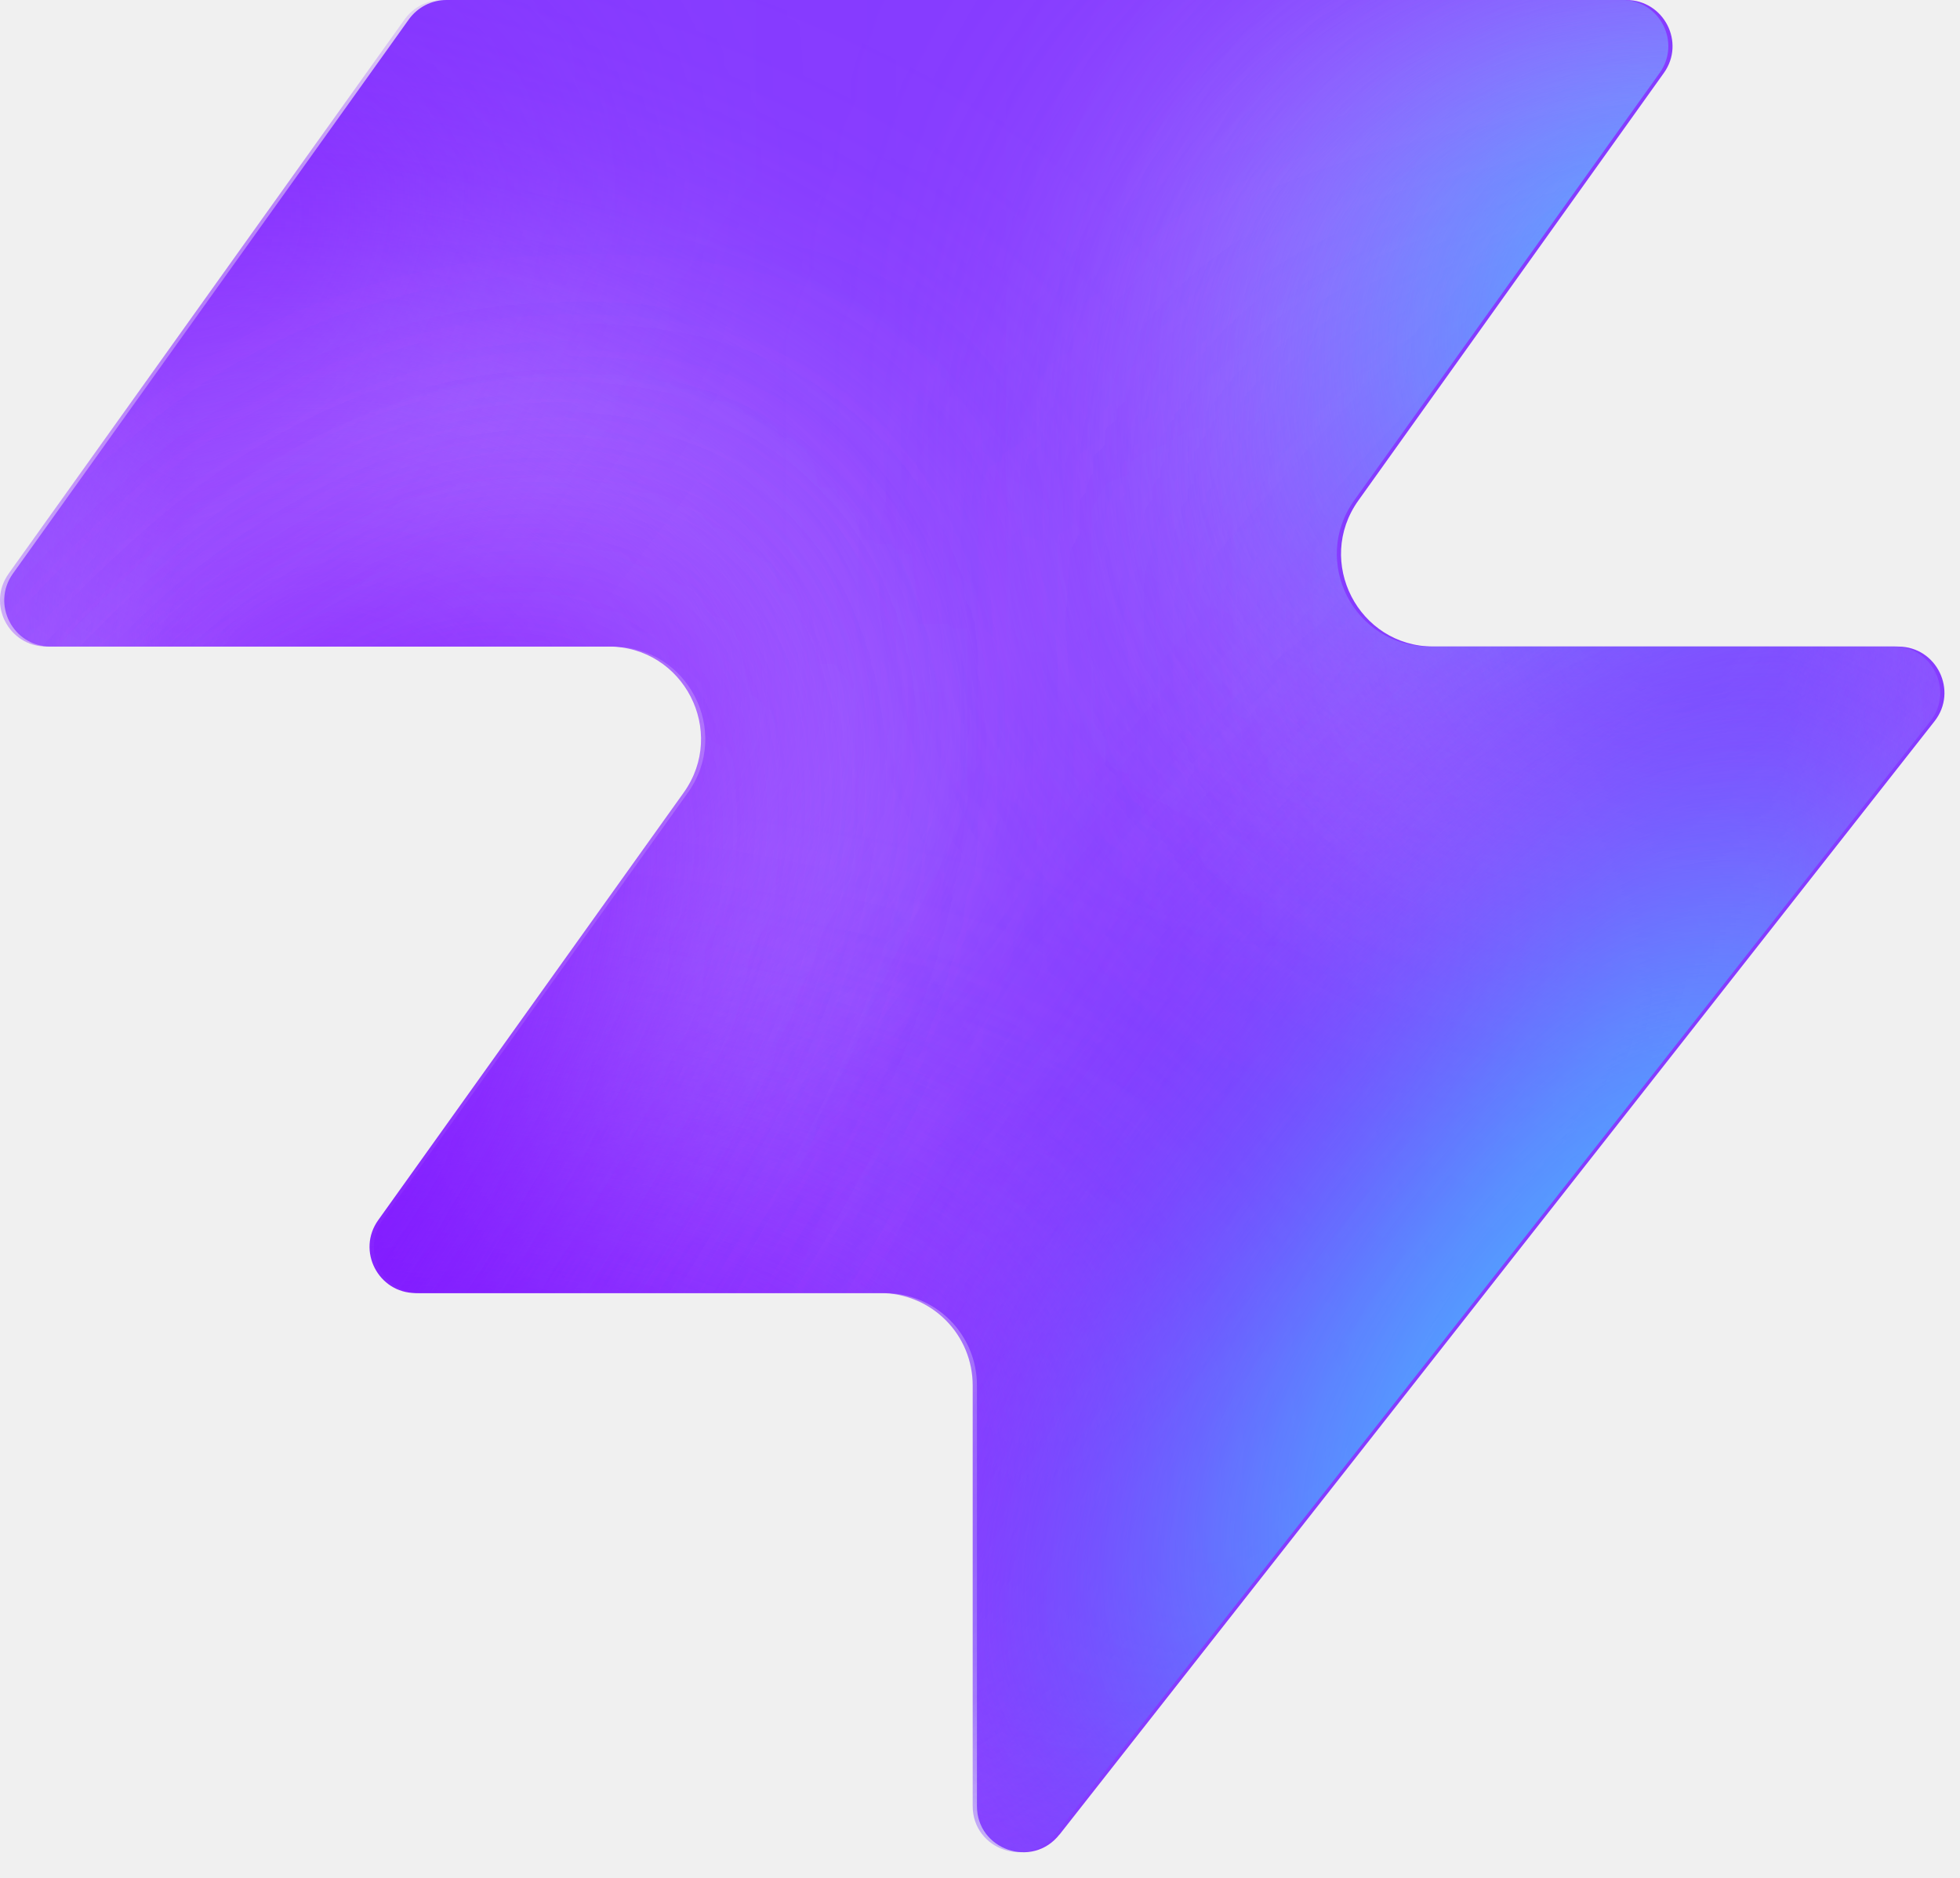
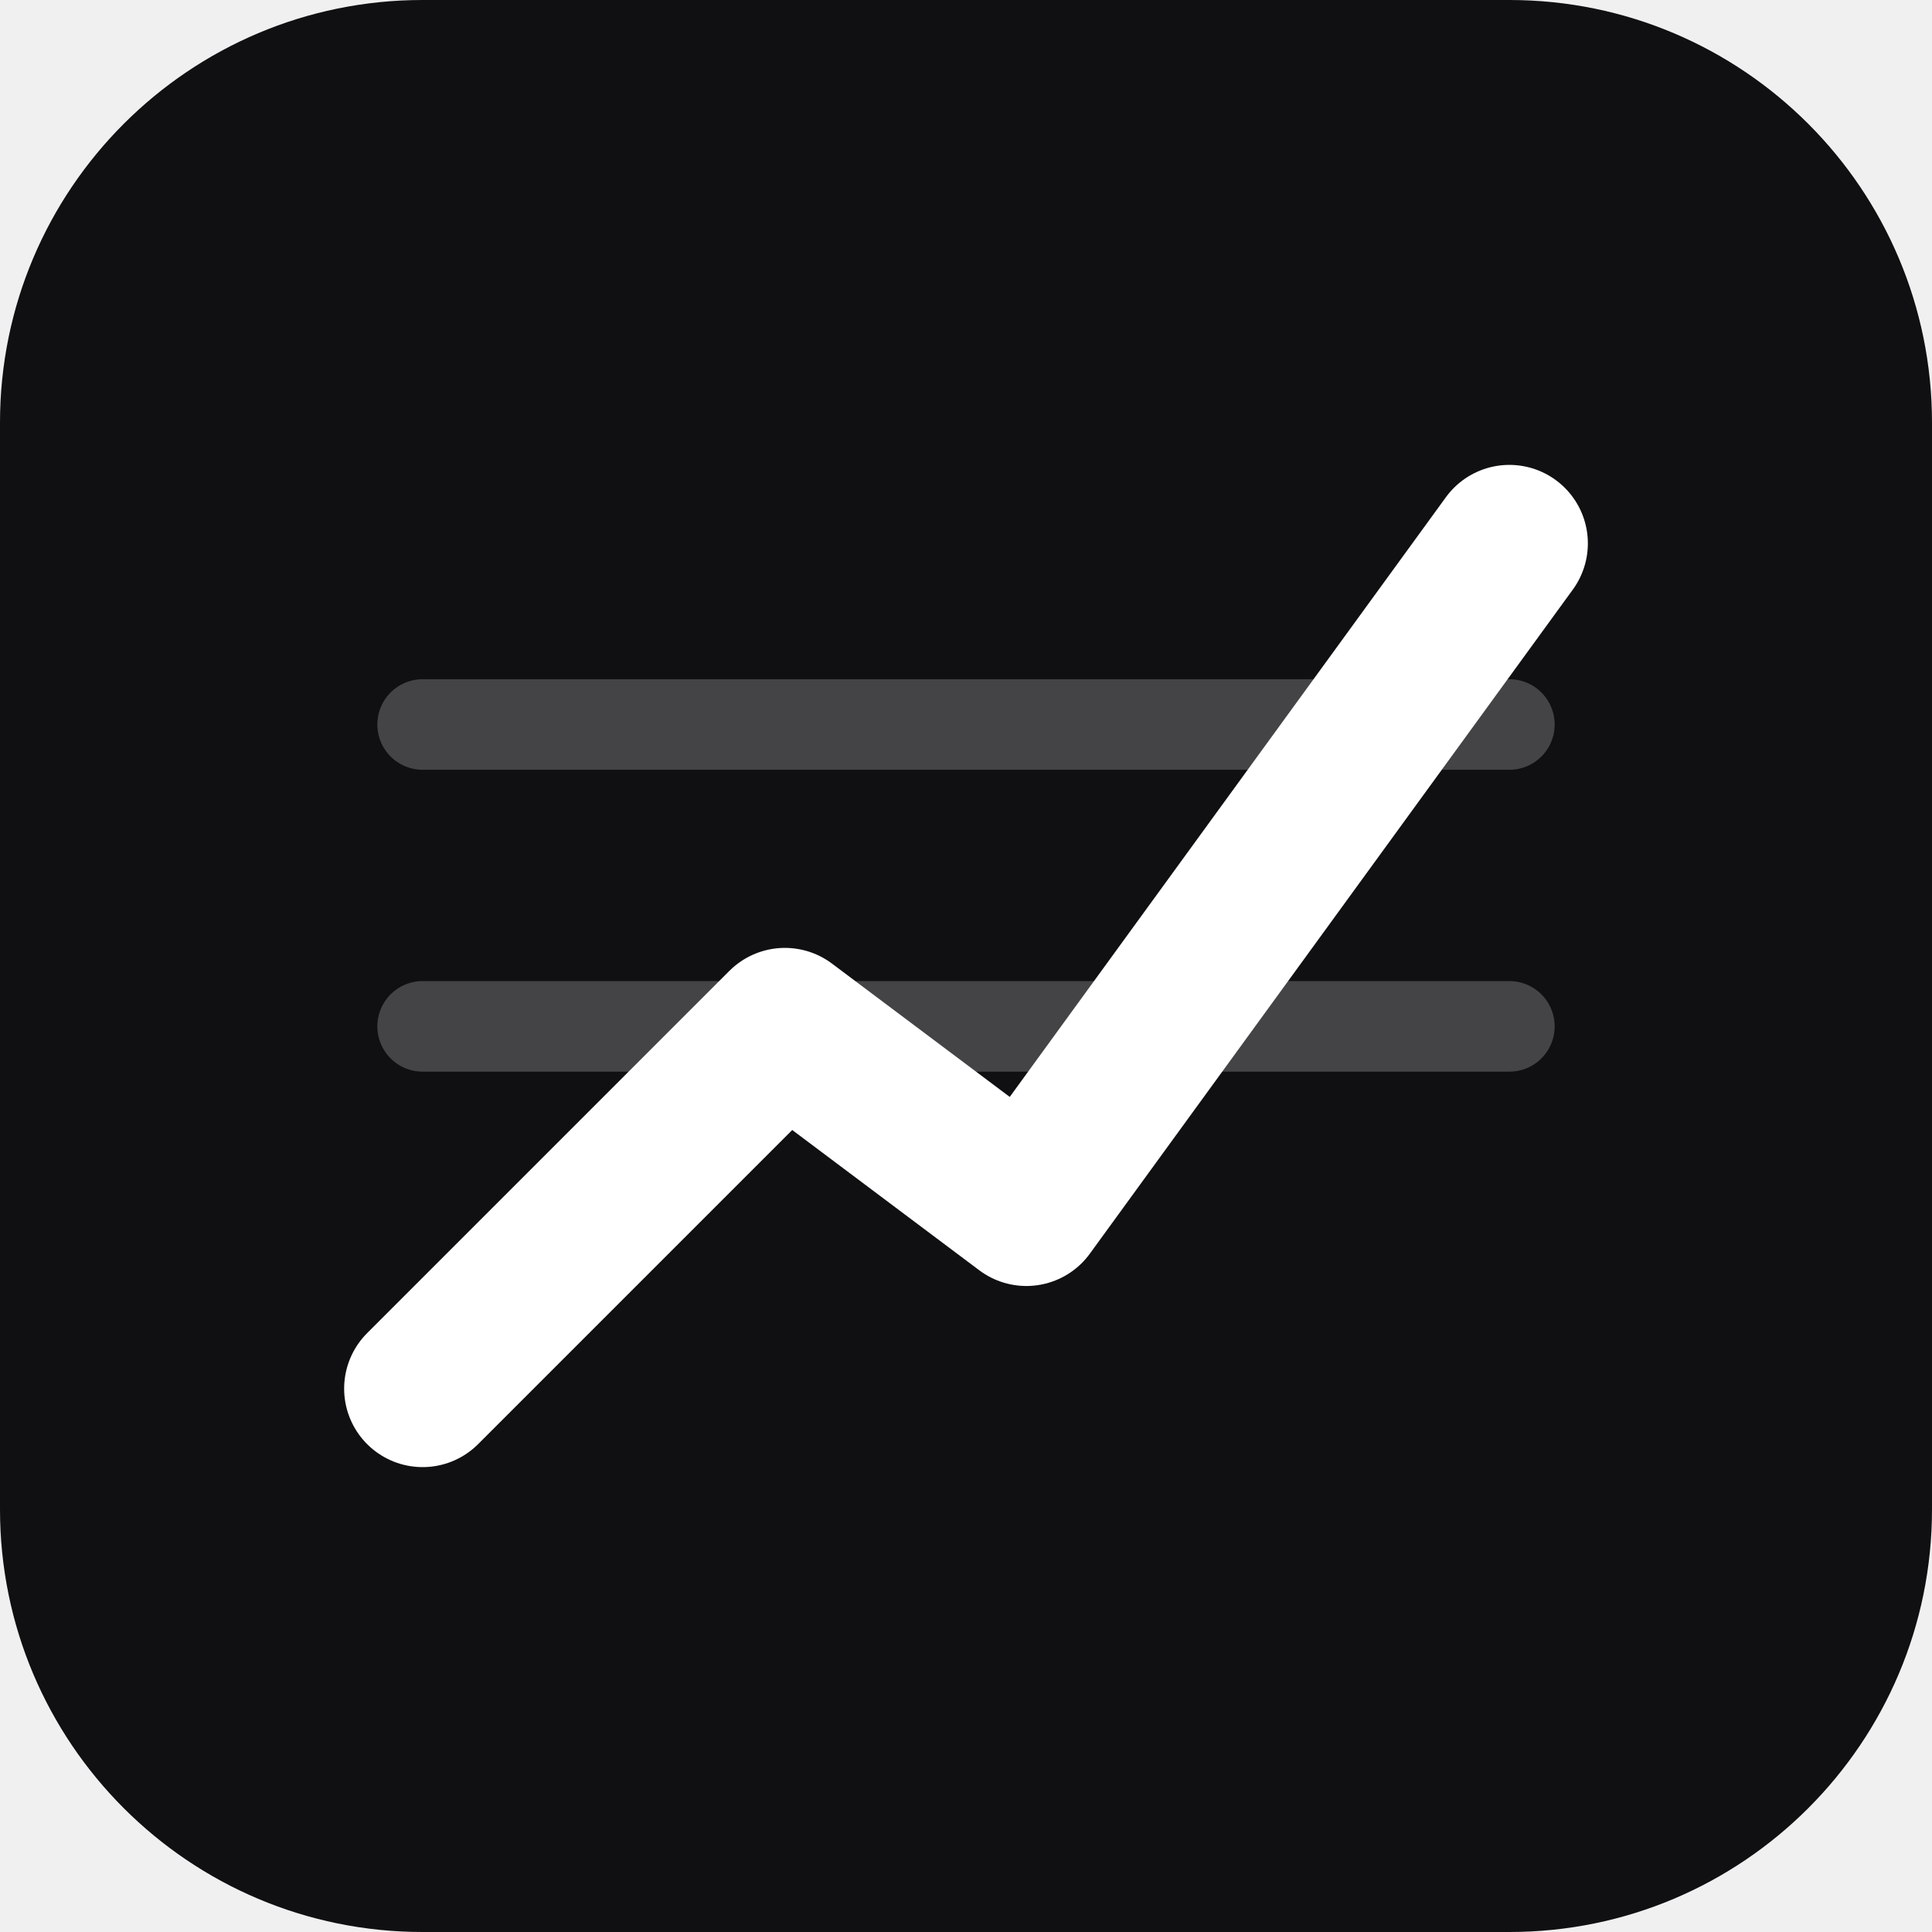
- <svg xmlns="http://www.w3.org/2000/svg" width="48" height="46" fill="none" viewBox="0 0 48 46">
-   <path fill="#863bff" d="M25.946 44.938c-.664.845-2.021.375-2.021-.698V33.937a2.26 2.26 0 0 0-2.262-2.262H10.287c-.92 0-1.456-1.04-.92-1.788l7.48-10.471c1.07-1.497 0-3.578-1.842-3.578H1.237c-.92 0-1.456-1.04-.92-1.788L10.013.474c.214-.297.556-.474.92-.474h28.894c.92 0 1.456 1.04.92 1.788l-7.48 10.471c-1.07 1.498 0 3.579 1.842 3.579h11.377c.943 0 1.473 1.088.89 1.83L25.947 44.94z" style="fill:#863bff;fill:color(display-p3 .525 .23 1);fill-opacity:1" />
-   <mask id="a" width="48" height="46" x="0" y="0" maskUnits="userSpaceOnUse" style="mask-type:alpha">
-     <path fill="#000" d="M25.842 44.938c-.664.844-2.021.375-2.021-.698V33.937a2.26 2.26 0 0 0-2.262-2.262H10.183c-.92 0-1.456-1.04-.92-1.788l7.48-10.471c1.07-1.498 0-3.579-1.842-3.579H1.133c-.92 0-1.456-1.04-.92-1.787L9.91.473c.214-.297.556-.474.92-.474h28.894c.92 0 1.456 1.04.92 1.788l-7.48 10.471c-1.07 1.498 0 3.578 1.842 3.578h11.377c.943 0 1.473 1.088.89 1.832L25.843 44.94z" style="fill:#000;fill-opacity:1" />
-   </mask>
-   <g mask="url(#a)">
-     <g filter="url(#b)">
-       <ellipse cx="5.508" cy="14.704" fill="#ede6ff" rx="5.508" ry="14.704" style="fill:#ede6ff;fill:color(display-p3 .927 .903 1);fill-opacity:1" transform="matrix(.00324 1 1 -.00324 -4.47 31.516)" />
-     </g>
-     <g filter="url(#c)">
-       <ellipse cx="10.399" cy="29.851" fill="#ede6ff" rx="10.399" ry="29.851" style="fill:#ede6ff;fill:color(display-p3 .927 .903 1);fill-opacity:1" transform="matrix(.00324 1 1 -.00324 -39.328 7.883)" />
-     </g>
-     <g filter="url(#d)">
-       <ellipse cx="5.508" cy="30.487" fill="#7e14ff" rx="5.508" ry="30.487" style="fill:#7e14ff;fill:color(display-p3 .492 .077 1);fill-opacity:1" transform="rotate(89.814 -25.913 -14.639)scale(1 -1)" />
-     </g>
-     <g filter="url(#e)">
-       <ellipse cx="5.508" cy="30.599" fill="#7e14ff" rx="5.508" ry="30.599" style="fill:#7e14ff;fill:color(display-p3 .492 .077 1);fill-opacity:1" transform="rotate(89.814 -32.644 -3.334)scale(1 -1)" />
-     </g>
-     <g filter="url(#f)">
-       <ellipse cx="5.508" cy="30.599" fill="#7e14ff" rx="5.508" ry="30.599" style="fill:#7e14ff;fill:color(display-p3 .492 .077 1);fill-opacity:1" transform="matrix(.00324 1 1 -.00324 -34.34 30.47)" />
-     </g>
-     <g filter="url(#g)">
-       <ellipse cx="14.072" cy="22.078" fill="#ede6ff" rx="14.072" ry="22.078" style="fill:#ede6ff;fill:color(display-p3 .927 .903 1);fill-opacity:1" transform="rotate(93.35 24.506 48.493)scale(-1 1)" />
-     </g>
-     <g filter="url(#h)">
-       <ellipse cx="3.47" cy="21.501" fill="#7e14ff" rx="3.47" ry="21.501" style="fill:#7e14ff;fill:color(display-p3 .492 .077 1);fill-opacity:1" transform="rotate(89.009 28.708 47.59)scale(-1 1)" />
-     </g>
-     <g filter="url(#i)">
-       <ellipse cx="3.47" cy="21.501" fill="#7e14ff" rx="3.47" ry="21.501" style="fill:#7e14ff;fill:color(display-p3 .492 .077 1);fill-opacity:1" transform="rotate(89.009 28.708 47.59)scale(-1 1)" />
-     </g>
-     <g filter="url(#j)">
-       <ellipse cx=".387" cy="8.972" fill="#7e14ff" rx="4.407" ry="29.108" style="fill:#7e14ff;fill:color(display-p3 .492 .077 1);fill-opacity:1" transform="rotate(39.51 .387 8.972)" />
-     </g>
-     <g filter="url(#k)">
-       <ellipse cx="47.523" cy="-6.092" fill="#7e14ff" rx="4.407" ry="29.108" style="fill:#7e14ff;fill:color(display-p3 .492 .077 1);fill-opacity:1" transform="rotate(37.892 47.523 -6.092)" />
-     </g>
-     <g filter="url(#l)">
-       <ellipse cx="41.412" cy="6.333" fill="#47bfff" rx="5.971" ry="9.665" style="fill:#47bfff;fill:color(display-p3 .28 .748 1);fill-opacity:1" transform="rotate(37.892 41.412 6.333)" />
-     </g>
-     <g filter="url(#m)">
-       <ellipse cx="-1.879" cy="38.332" fill="#7e14ff" rx="4.407" ry="29.108" style="fill:#7e14ff;fill:color(display-p3 .492 .077 1);fill-opacity:1" transform="rotate(37.892 -1.88 38.332)" />
-     </g>
-     <g filter="url(#n)">
-       <ellipse cx="-1.879" cy="38.332" fill="#7e14ff" rx="4.407" ry="29.108" style="fill:#7e14ff;fill:color(display-p3 .492 .077 1);fill-opacity:1" transform="rotate(37.892 -1.88 38.332)" />
-     </g>
-     <g filter="url(#o)">
-       <ellipse cx="35.651" cy="29.907" fill="#7e14ff" rx="4.407" ry="29.108" style="fill:#7e14ff;fill:color(display-p3 .492 .077 1);fill-opacity:1" transform="rotate(37.892 35.651 29.907)" />
-     </g>
-     <g filter="url(#p)">
-       <ellipse cx="38.418" cy="32.4" fill="#47bfff" rx="5.971" ry="15.297" style="fill:#47bfff;fill:color(display-p3 .28 .748 1);fill-opacity:1" transform="rotate(37.892 38.418 32.4)" />
-     </g>
-   </g>
-   <defs>
-     <filter id="b" width="60.045" height="41.654" x="-19.77" y="16.149" color-interpolation-filters="sRGB" filterUnits="userSpaceOnUse">
-       <feFlood flood-opacity="0" result="BackgroundImageFix" />
-       <feBlend in="SourceGraphic" in2="BackgroundImageFix" result="shape" />
-       <feGaussianBlur result="effect1_foregroundBlur_2002_17158" stdDeviation="7.659" />
-     </filter>
-     <filter id="c" width="90.34" height="51.437" x="-54.613" y="-7.533" color-interpolation-filters="sRGB" filterUnits="userSpaceOnUse">
-       <feFlood flood-opacity="0" result="BackgroundImageFix" />
-       <feBlend in="SourceGraphic" in2="BackgroundImageFix" result="shape" />
-       <feGaussianBlur result="effect1_foregroundBlur_2002_17158" stdDeviation="7.659" />
-     </filter>
-     <filter id="d" width="79.355" height="29.4" x="-49.64" y="2.03" color-interpolation-filters="sRGB" filterUnits="userSpaceOnUse">
-       <feFlood flood-opacity="0" result="BackgroundImageFix" />
-       <feBlend in="SourceGraphic" in2="BackgroundImageFix" result="shape" />
-       <feGaussianBlur result="effect1_foregroundBlur_2002_17158" stdDeviation="4.596" />
-     </filter>
-     <filter id="e" width="79.579" height="29.4" x="-45.045" y="20.029" color-interpolation-filters="sRGB" filterUnits="userSpaceOnUse">
-       <feFlood flood-opacity="0" result="BackgroundImageFix" />
-       <feBlend in="SourceGraphic" in2="BackgroundImageFix" result="shape" />
-       <feGaussianBlur result="effect1_foregroundBlur_2002_17158" stdDeviation="4.596" />
-     </filter>
-     <filter id="f" width="79.579" height="29.4" x="-43.513" y="21.178" color-interpolation-filters="sRGB" filterUnits="userSpaceOnUse">
-       <feFlood flood-opacity="0" result="BackgroundImageFix" />
-       <feBlend in="SourceGraphic" in2="BackgroundImageFix" result="shape" />
-       <feGaussianBlur result="effect1_foregroundBlur_2002_17158" stdDeviation="4.596" />
-     </filter>
-     <filter id="g" width="74.749" height="58.852" x="15.756" y="-17.901" color-interpolation-filters="sRGB" filterUnits="userSpaceOnUse">
-       <feFlood flood-opacity="0" result="BackgroundImageFix" />
-       <feBlend in="SourceGraphic" in2="BackgroundImageFix" result="shape" />
-       <feGaussianBlur result="effect1_foregroundBlur_2002_17158" stdDeviation="7.659" />
-     </filter>
-     <filter id="h" width="61.377" height="25.362" x="23.548" y="2.284" color-interpolation-filters="sRGB" filterUnits="userSpaceOnUse">
-       <feFlood flood-opacity="0" result="BackgroundImageFix" />
-       <feBlend in="SourceGraphic" in2="BackgroundImageFix" result="shape" />
-       <feGaussianBlur result="effect1_foregroundBlur_2002_17158" stdDeviation="4.596" />
-     </filter>
-     <filter id="i" width="61.377" height="25.362" x="23.548" y="2.284" color-interpolation-filters="sRGB" filterUnits="userSpaceOnUse">
-       <feFlood flood-opacity="0" result="BackgroundImageFix" />
-       <feBlend in="SourceGraphic" in2="BackgroundImageFix" result="shape" />
-       <feGaussianBlur result="effect1_foregroundBlur_2002_17158" stdDeviation="4.596" />
-     </filter>
-     <filter id="j" width="56.045" height="63.649" x="-27.636" y="-22.853" color-interpolation-filters="sRGB" filterUnits="userSpaceOnUse">
-       <feFlood flood-opacity="0" result="BackgroundImageFix" />
-       <feBlend in="SourceGraphic" in2="BackgroundImageFix" result="shape" />
-       <feGaussianBlur result="effect1_foregroundBlur_2002_17158" stdDeviation="4.596" />
-     </filter>
-     <filter id="k" width="54.814" height="64.646" x="20.116" y="-38.415" color-interpolation-filters="sRGB" filterUnits="userSpaceOnUse">
-       <feFlood flood-opacity="0" result="BackgroundImageFix" />
-       <feBlend in="SourceGraphic" in2="BackgroundImageFix" result="shape" />
-       <feGaussianBlur result="effect1_foregroundBlur_2002_17158" stdDeviation="4.596" />
-     </filter>
-     <filter id="l" width="33.541" height="35.313" x="24.641" y="-11.323" color-interpolation-filters="sRGB" filterUnits="userSpaceOnUse">
-       <feFlood flood-opacity="0" result="BackgroundImageFix" />
-       <feBlend in="SourceGraphic" in2="BackgroundImageFix" result="shape" />
-       <feGaussianBlur result="effect1_foregroundBlur_2002_17158" stdDeviation="4.596" />
-     </filter>
-     <filter id="m" width="54.814" height="64.646" x="-29.286" y="6.009" color-interpolation-filters="sRGB" filterUnits="userSpaceOnUse">
-       <feFlood flood-opacity="0" result="BackgroundImageFix" />
-       <feBlend in="SourceGraphic" in2="BackgroundImageFix" result="shape" />
-       <feGaussianBlur result="effect1_foregroundBlur_2002_17158" stdDeviation="4.596" />
-     </filter>
-     <filter id="n" width="54.814" height="64.646" x="-29.286" y="6.009" color-interpolation-filters="sRGB" filterUnits="userSpaceOnUse">
-       <feFlood flood-opacity="0" result="BackgroundImageFix" />
-       <feBlend in="SourceGraphic" in2="BackgroundImageFix" result="shape" />
-       <feGaussianBlur result="effect1_foregroundBlur_2002_17158" stdDeviation="4.596" />
-     </filter>
-     <filter id="o" width="54.814" height="64.646" x="8.244" y="-2.416" color-interpolation-filters="sRGB" filterUnits="userSpaceOnUse">
-       <feFlood flood-opacity="0" result="BackgroundImageFix" />
-       <feBlend in="SourceGraphic" in2="BackgroundImageFix" result="shape" />
-       <feGaussianBlur result="effect1_foregroundBlur_2002_17158" stdDeviation="4.596" />
-     </filter>
-     <filter id="p" width="39.409" height="43.623" x="18.713" y="10.588" color-interpolation-filters="sRGB" filterUnits="userSpaceOnUse">
-       <feFlood flood-opacity="0" result="BackgroundImageFix" />
-       <feBlend in="SourceGraphic" in2="BackgroundImageFix" result="shape" />
-       <feGaussianBlur result="effect1_foregroundBlur_2002_17158" stdDeviation="4.596" />
-     </filter>
-   </defs>
+ <svg xmlns="http://www.w3.org/2000/svg" viewBox="0 0 32 32" width="32" height="32" role="img" aria-label="Tradstry">
+   <rect width="32" height="32" rx="7" fill="#101012" />
+   <path d="M7 12h18M7 17h18" stroke="#ffffff" stroke-opacity="0.22" stroke-width="1.5" stroke-linecap="round" />
+   <path d="M7 23l6-6 4 3 8-11" fill="none" stroke="#ffffff" stroke-width="2.6" stroke-linecap="round" stroke-linejoin="round" />
</svg>
